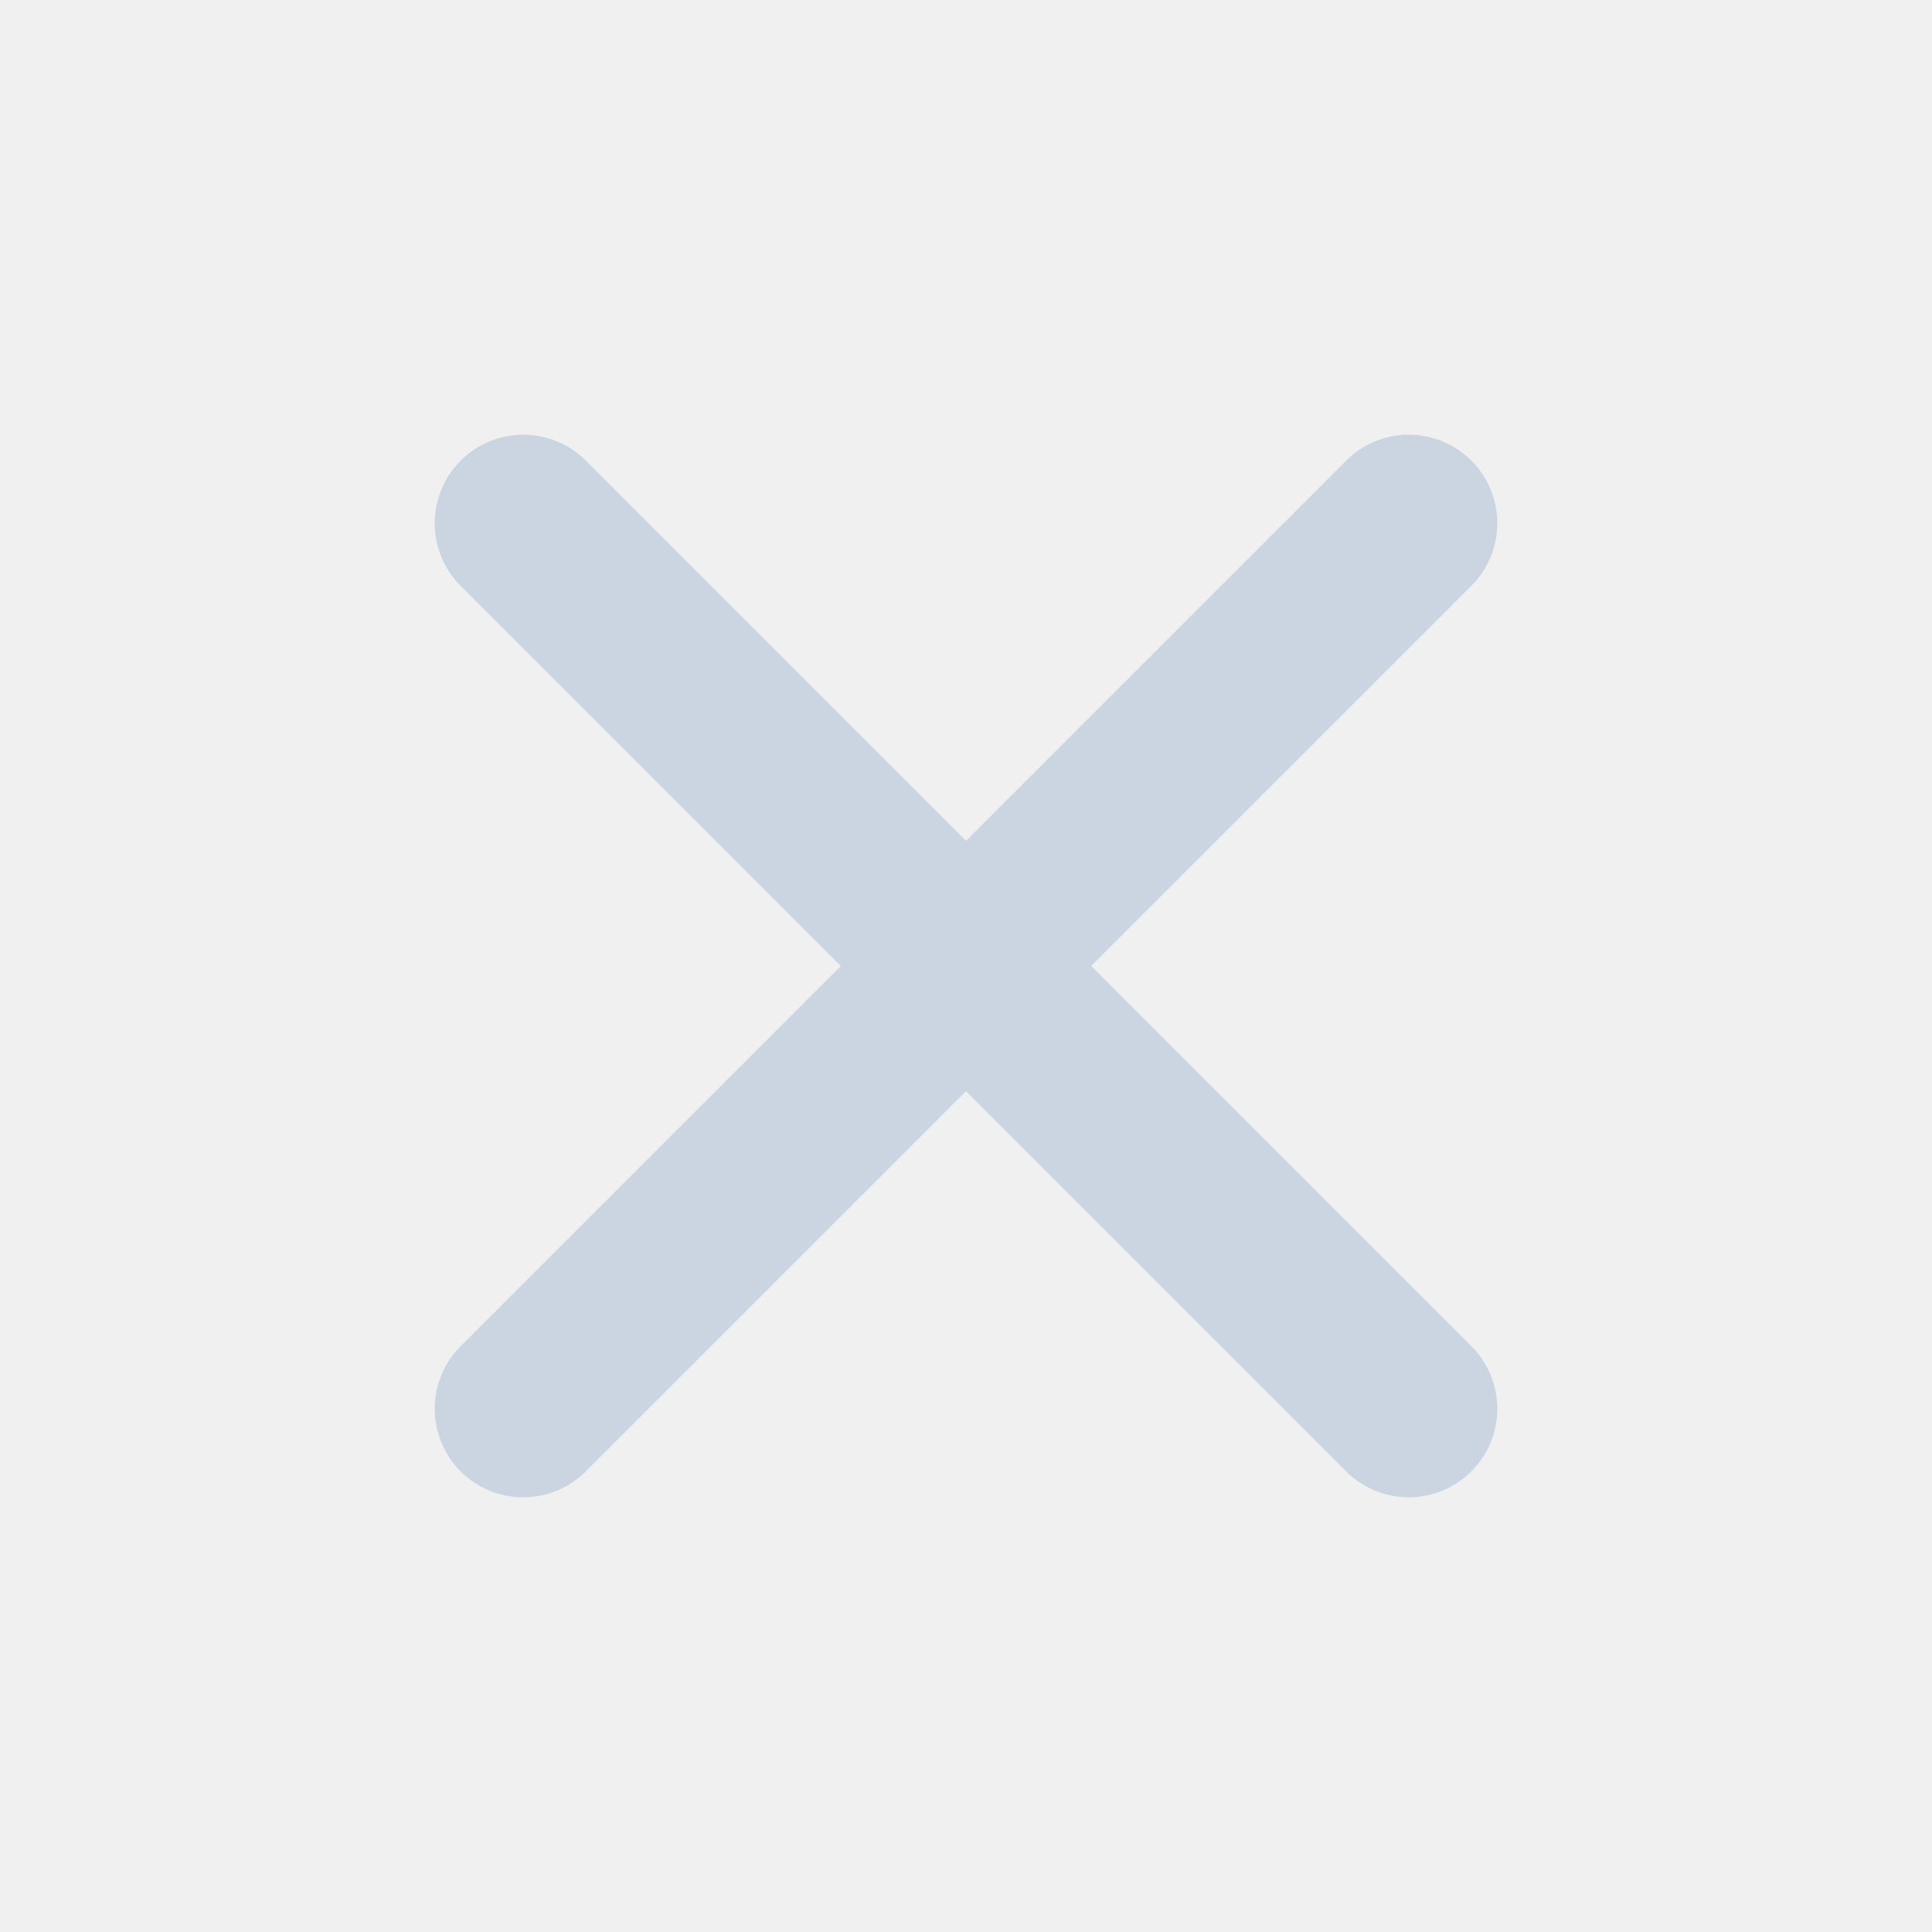
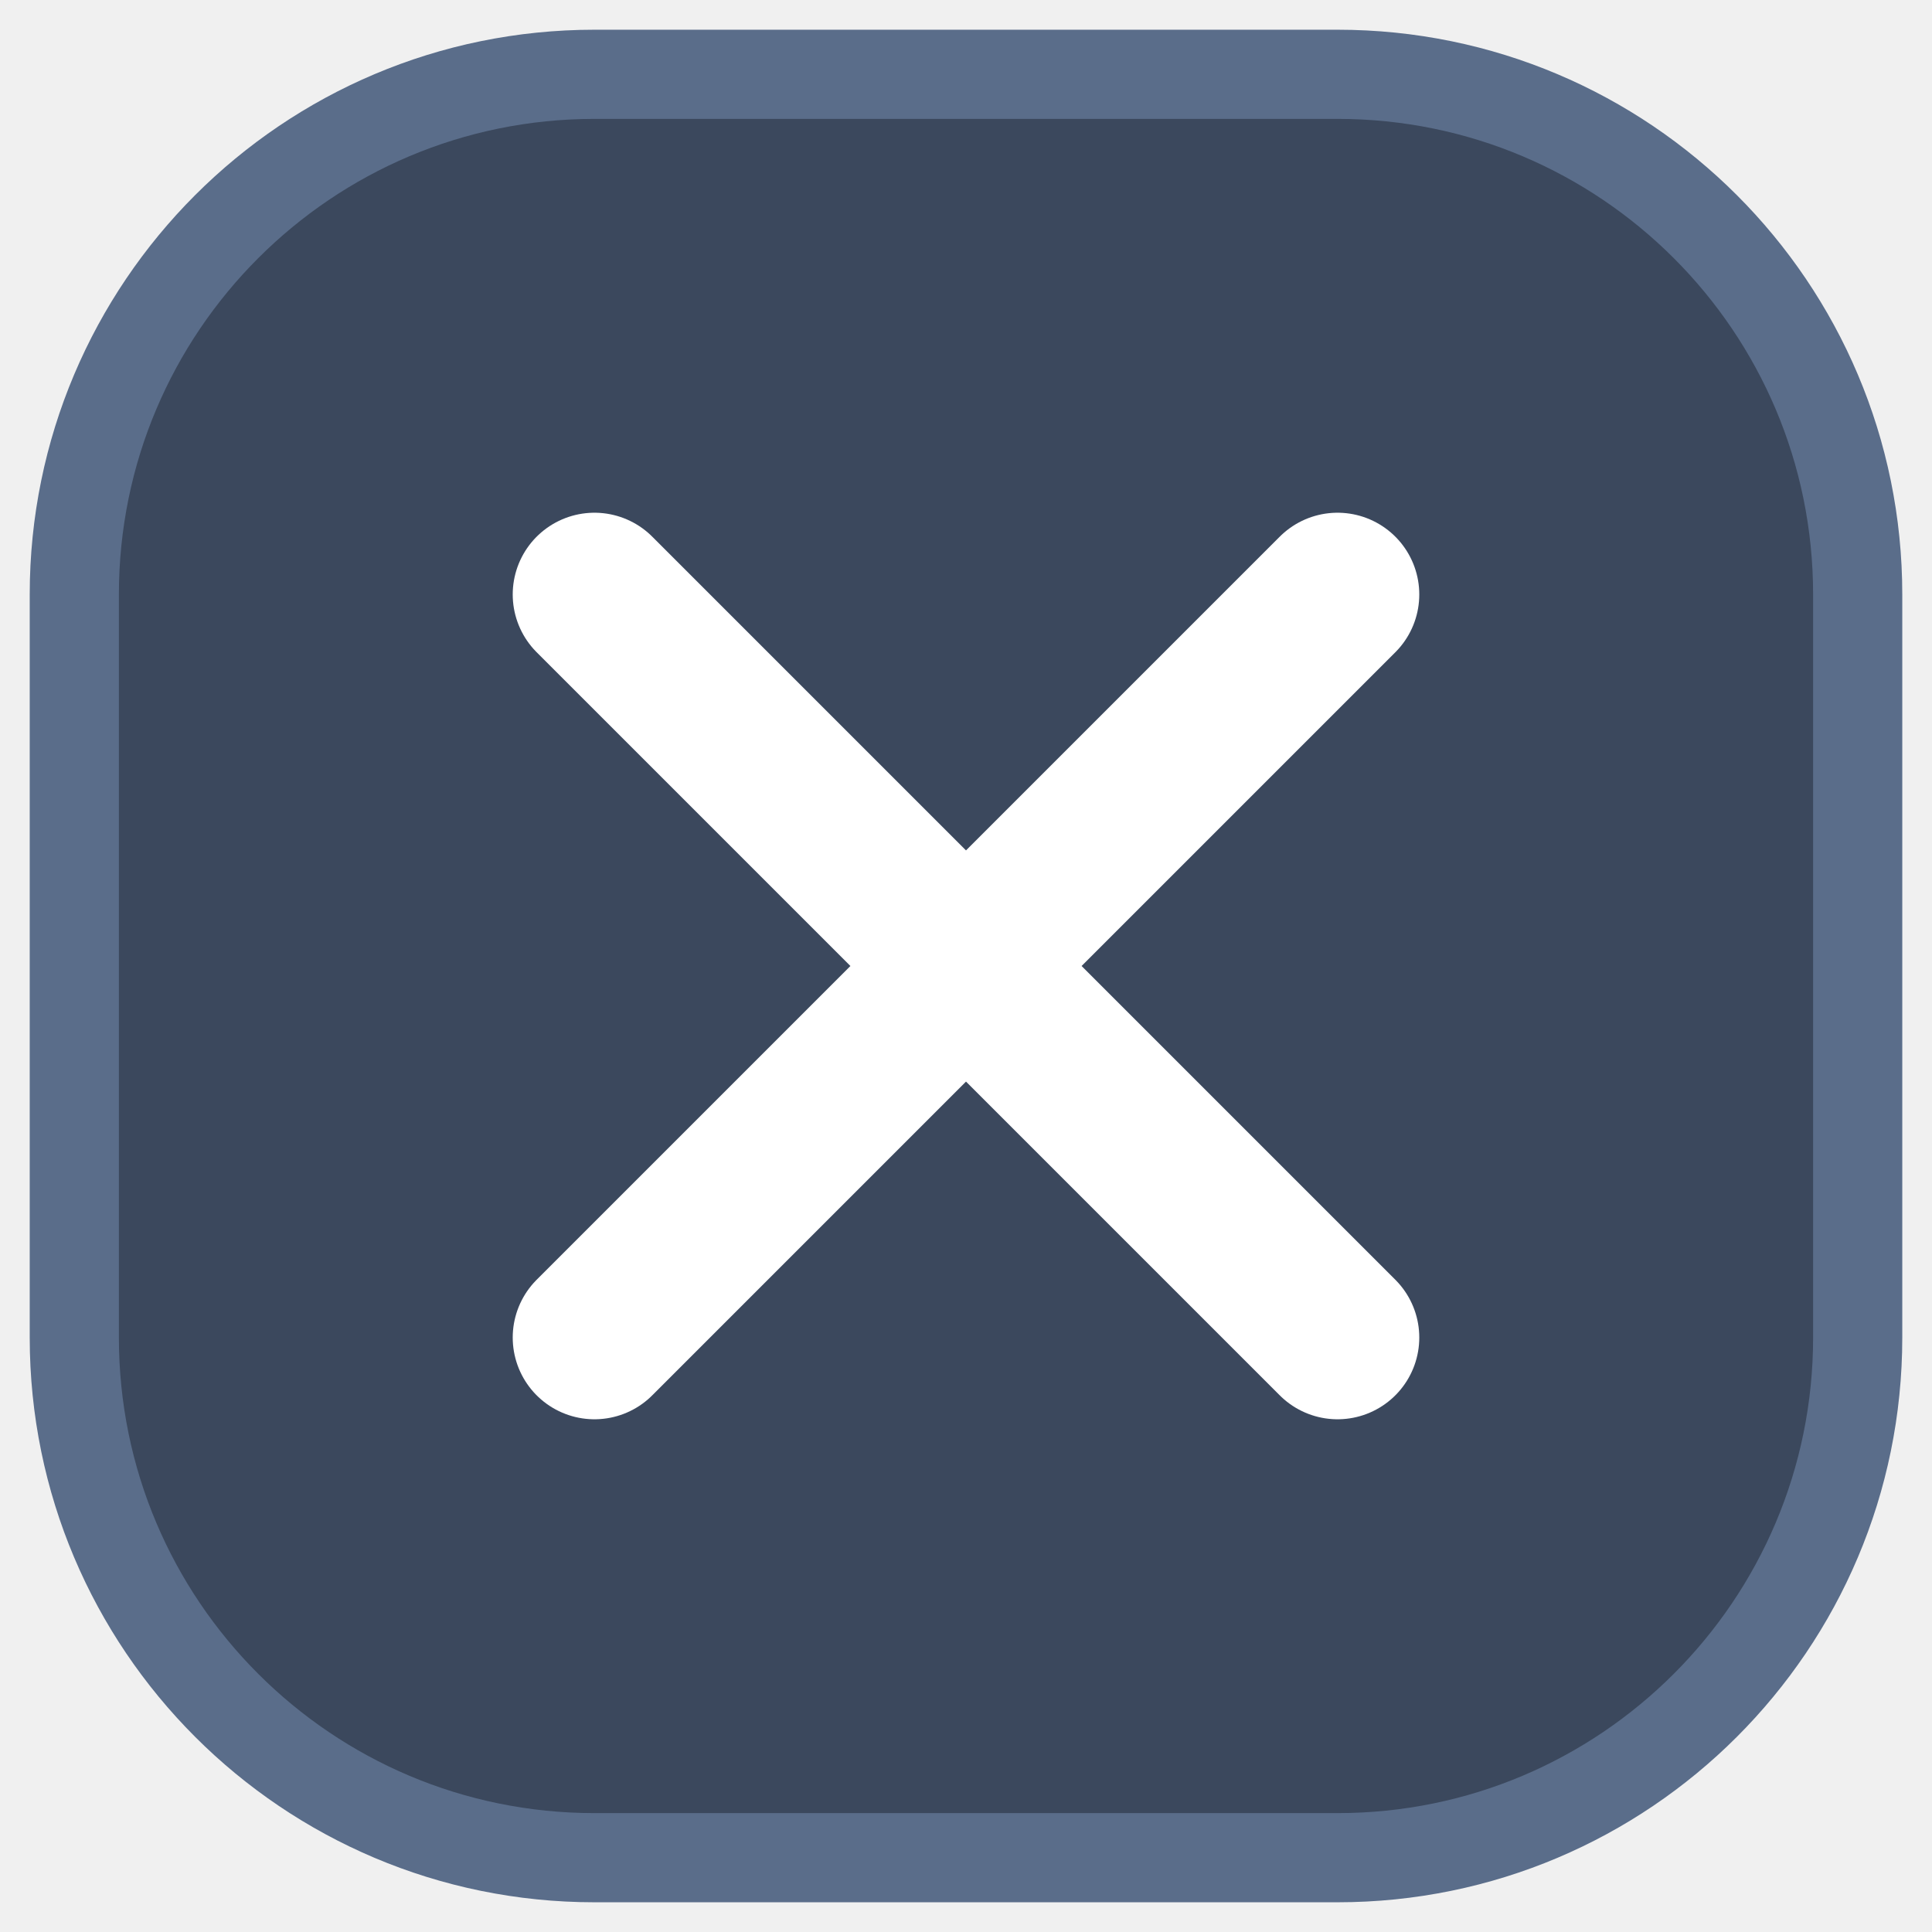
- <svg xmlns="http://www.w3.org/2000/svg" width="24" height="24" viewBox="0 0 24 24">
-   <path d="M6.5 6.5 L17.5 17.5 M17.5 6.5 L6.5 17.5" stroke="#cbd5e1" stroke-width="2.2" stroke-linecap="round" />
+ <svg xmlns="http://www.w3.org/2000/svg" width="26" height="26" viewBox="0 0 26 26">
+   <rect x="1" y="1" width="24" height="24" rx="7" fill="#3b485d" stroke="#5a6d8a" stroke-width="1.2" />
+   <path d="M8 8 L18 18 M18 8 L8 18" stroke="#ffffff" stroke-width="2.2" stroke-linecap="round" />
</svg>
